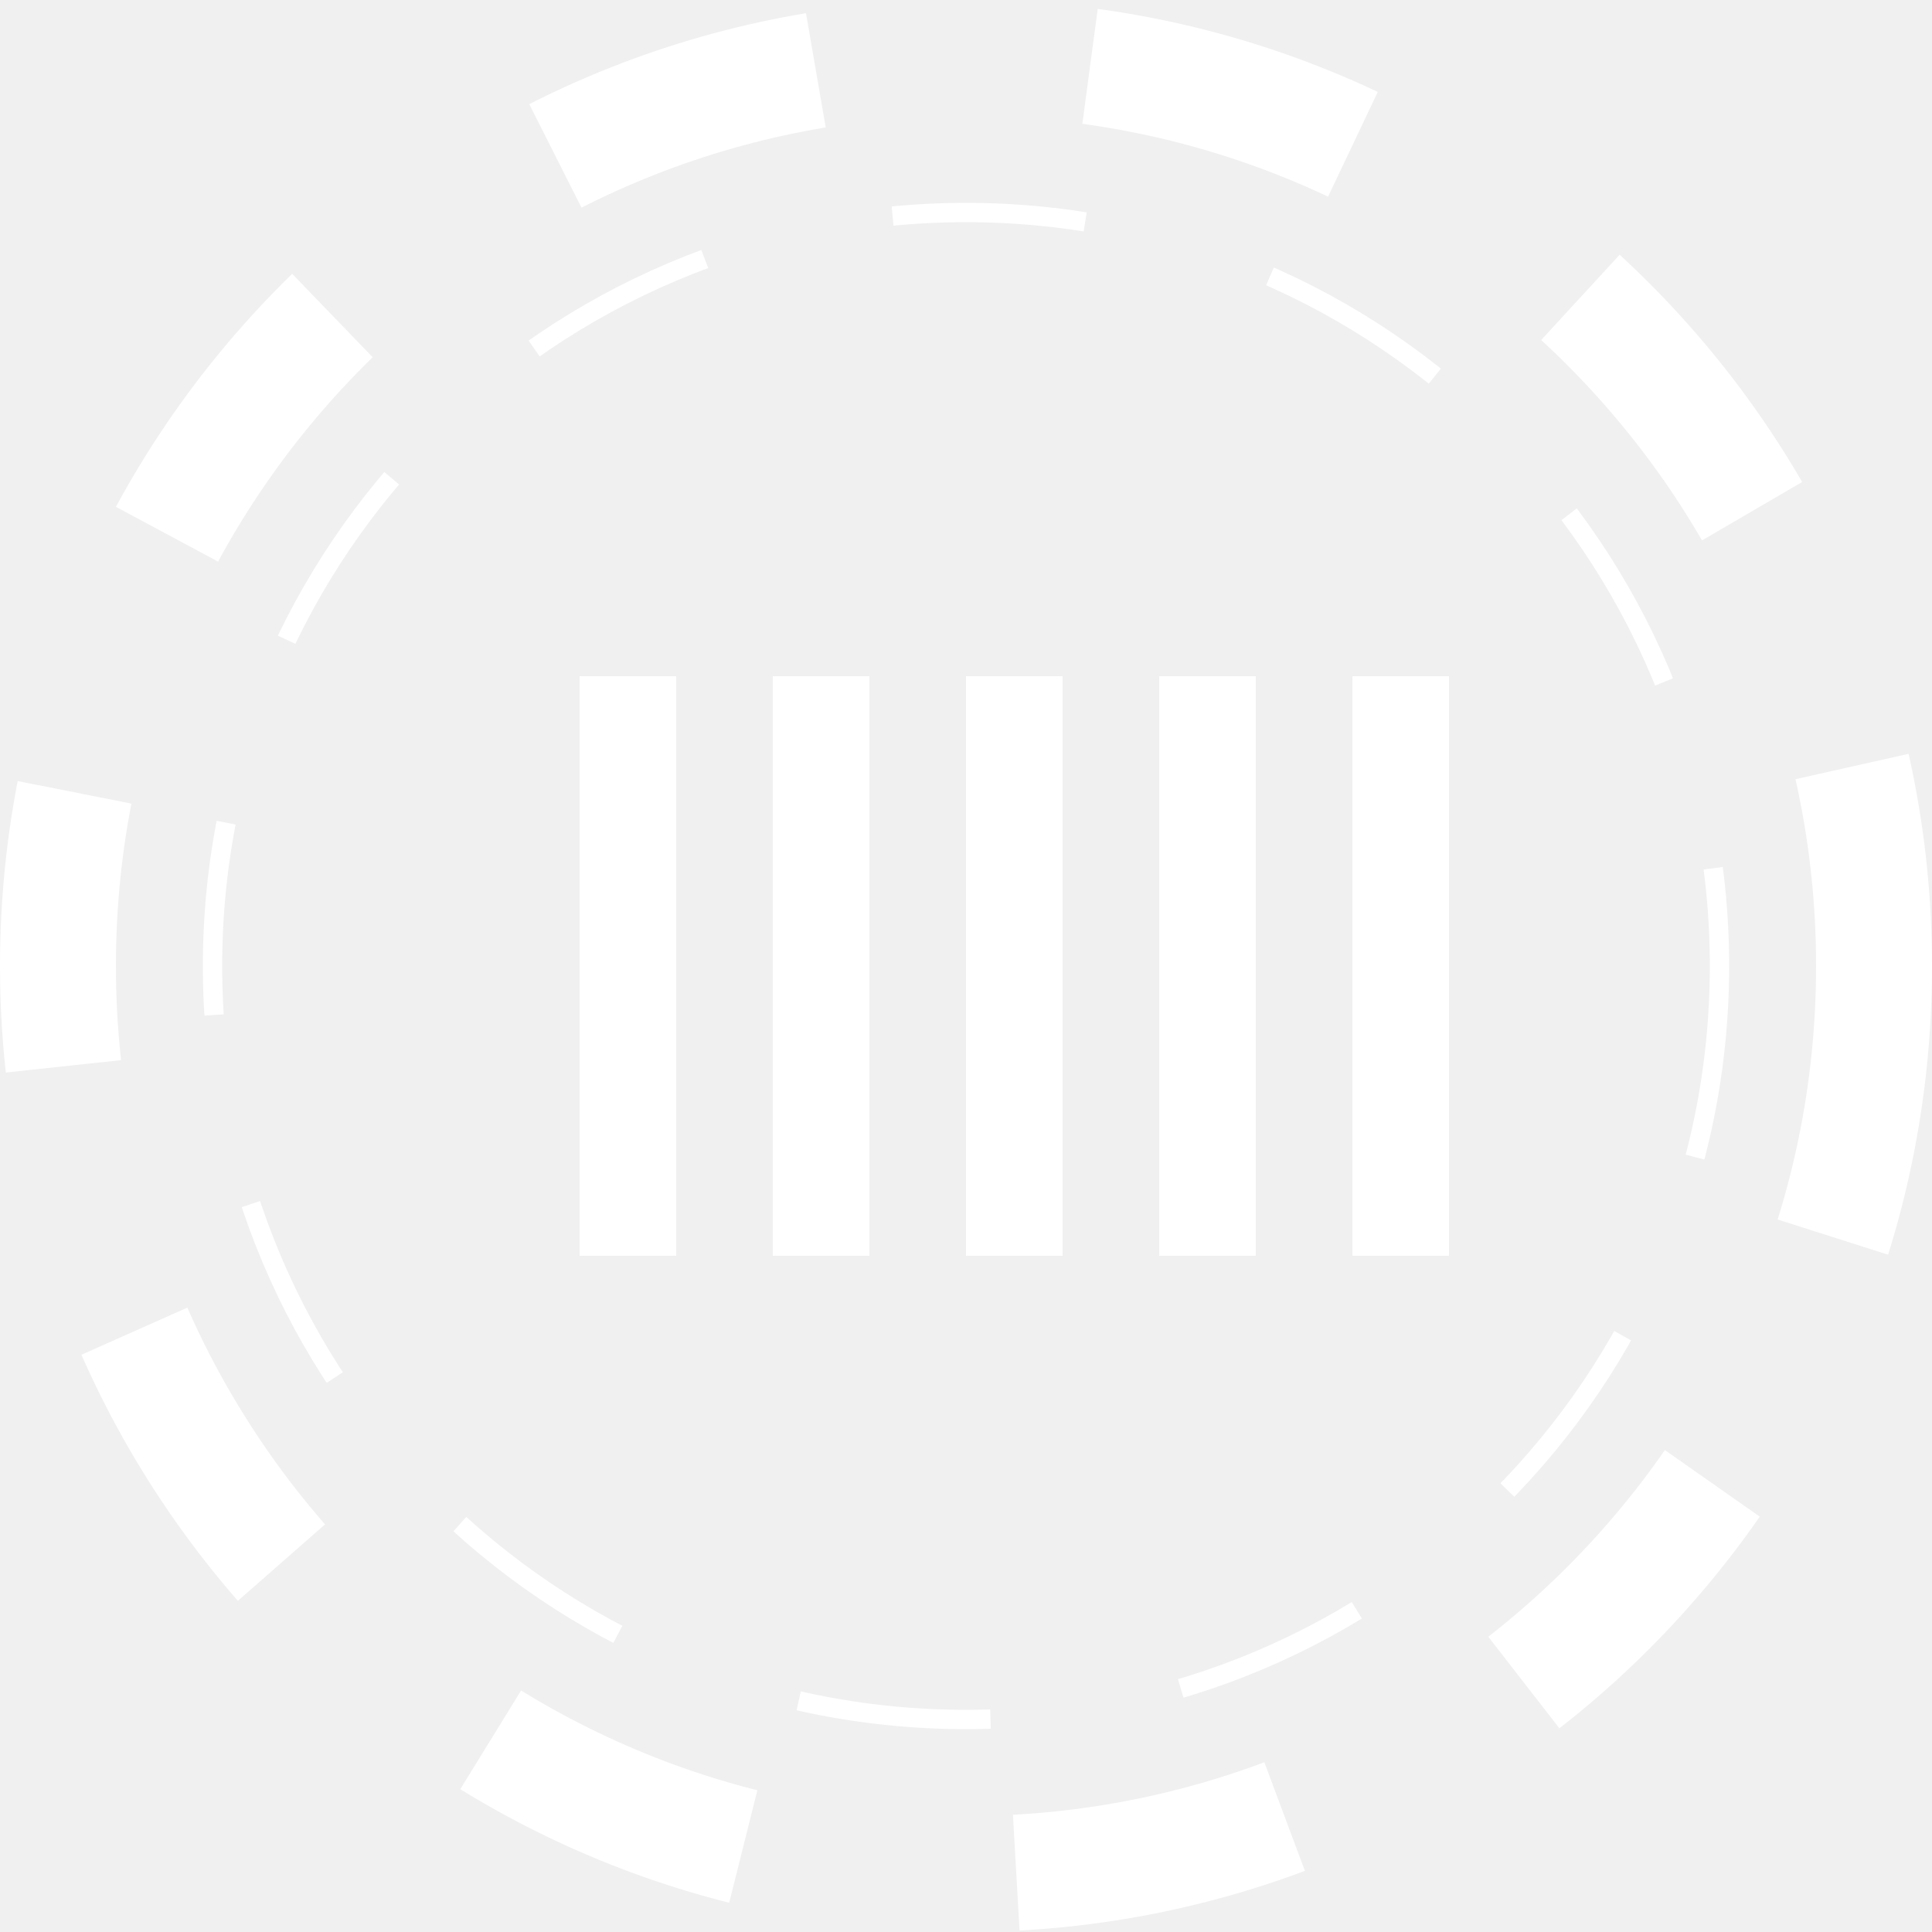
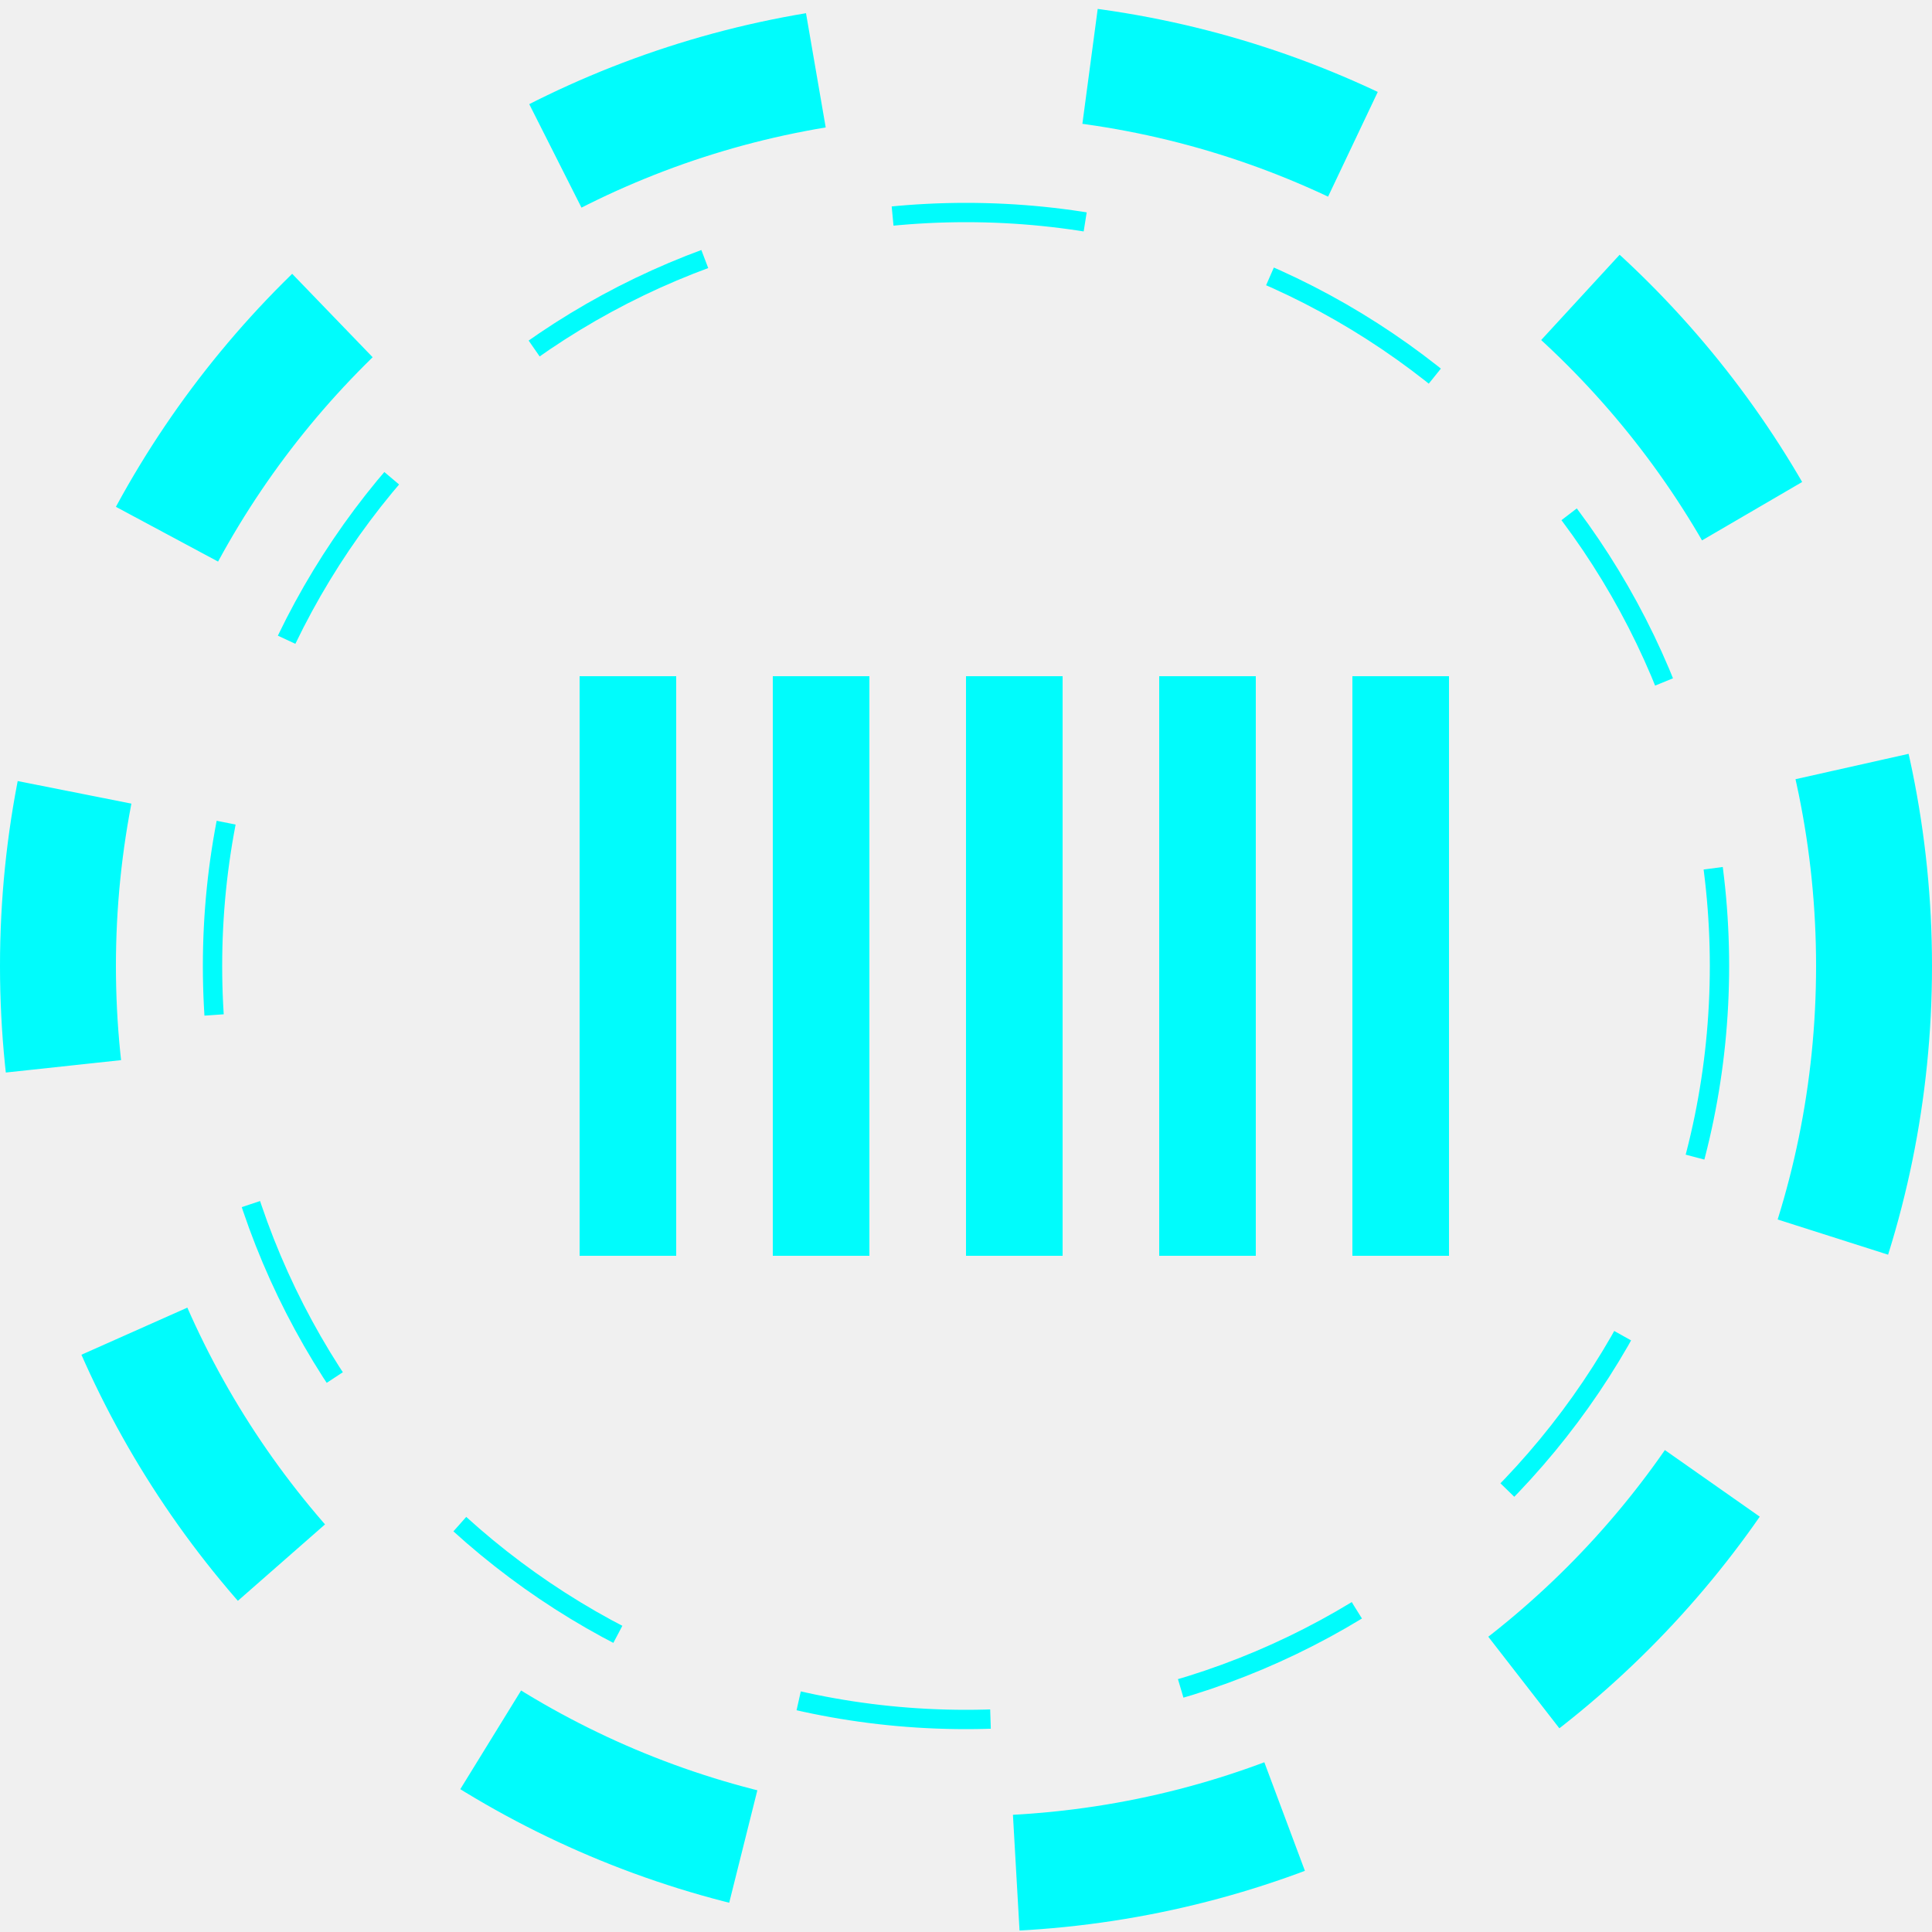
<svg xmlns="http://www.w3.org/2000/svg" version="1.1" x="0px" y="0px" viewBox="0 0 100 100" enable-background="new 0 0 100 100" xml:space="preserve">
-   <circle fill="none" stroke="#fff" stroke-width="6" stroke-miterlimit="15" stroke-dasharray="14.247,14.247" cx="50" cy="50" r="47">
+   <circle fill="none" stroke="#00fcfc" stroke-width="6" stroke-miterlimit="15" stroke-dasharray="14.247,14.247" cx="50" cy="50" r="47">
    <animateTransform attributeName="transform" attributeType="XML" type="rotate" dur="5s" from="0 50 50" to="360 50 50" repeatCount="indefinite" />
  </circle>
-   <circle fill="none" stroke="#fff" stroke-width="1" stroke-miterlimit="10" stroke-dasharray="10,10" cx="50" cy="50" r="39">
+   <circle fill="none" stroke="#00fcfc" stroke-width="1" stroke-miterlimit="10" stroke-dasharray="10,10" cx="50" cy="50" r="39">
    <animateTransform attributeName="transform" attributeType="XML" type="rotate" dur="5s" from="0 50 50" to="-360 50 50" repeatCount="indefinite" />
  </circle>
-   <g fill="#fff">
+   <g fill="#00fcfc">
    <rect x="30" y="35" width="5" height="30">
      <animateTransform attributeName="transform" dur="1s" type="translate" values="0 5 ; 0 -5; 0 5" repeatCount="indefinite" begin="0.1" />
    </rect>
    <rect x="40" y="35" width="5" height="30">
      <animateTransform attributeName="transform" dur="1s" type="translate" values="0 5 ; 0 -5; 0 5" repeatCount="indefinite" begin="0.2" />
    </rect>
    <rect x="50" y="35" width="5" height="30">
      <animateTransform attributeName="transform" dur="1s" type="translate" values="0 5 ; 0 -5; 0 5" repeatCount="indefinite" begin="0.3" />
    </rect>
    <rect x="60" y="35" width="5" height="30">
      <animateTransform attributeName="transform" dur="1s" type="translate" values="0 5 ; 0 -5; 0 5" repeatCount="indefinite" begin="0.4" />
    </rect>
    <rect x="70" y="35" width="5" height="30">
      <animateTransform attributeName="transform" dur="1s" type="translate" values="0 5 ; 0 -5; 0 5" repeatCount="indefinite" begin="0.5" />
    </rect>
  </g>
</svg>
